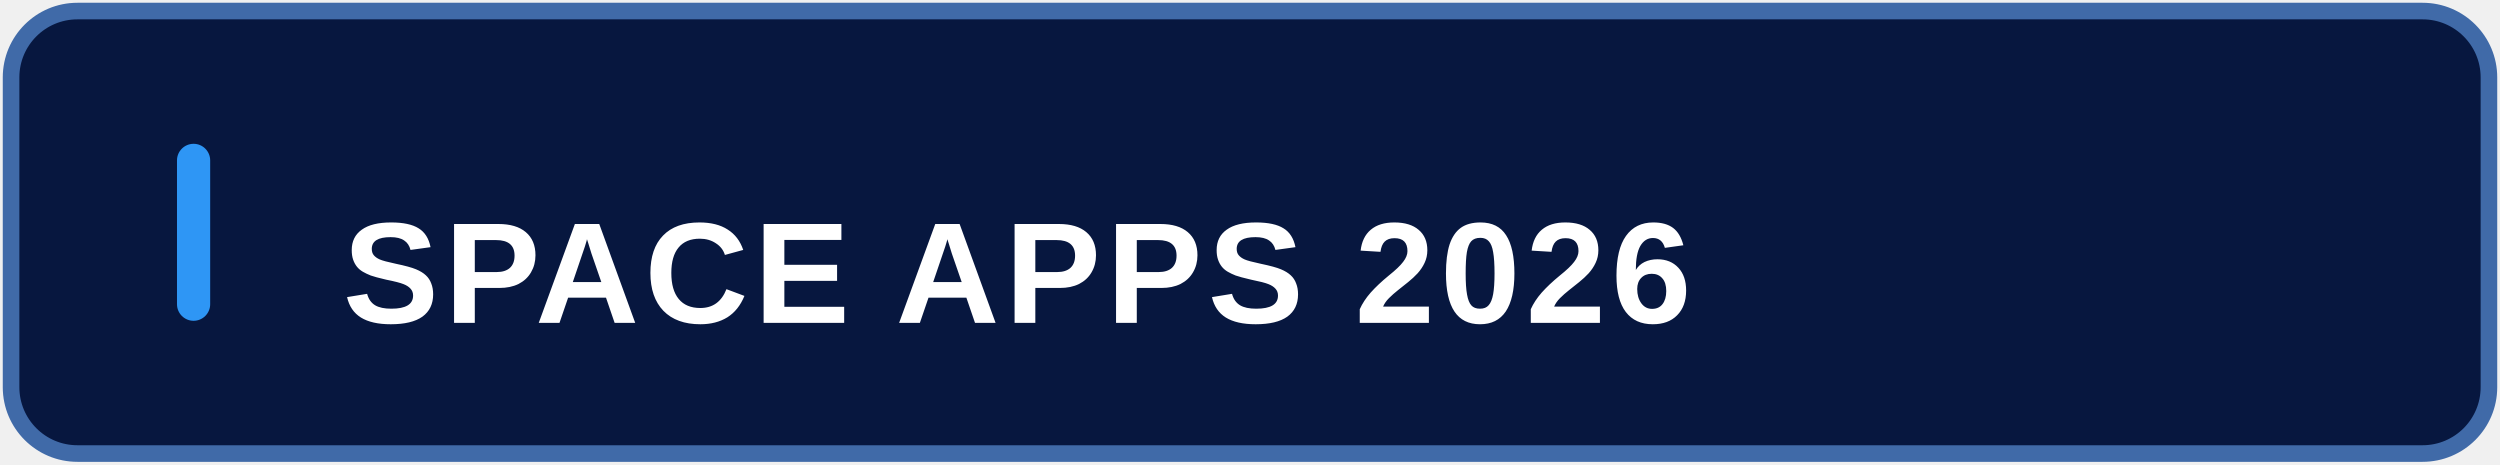
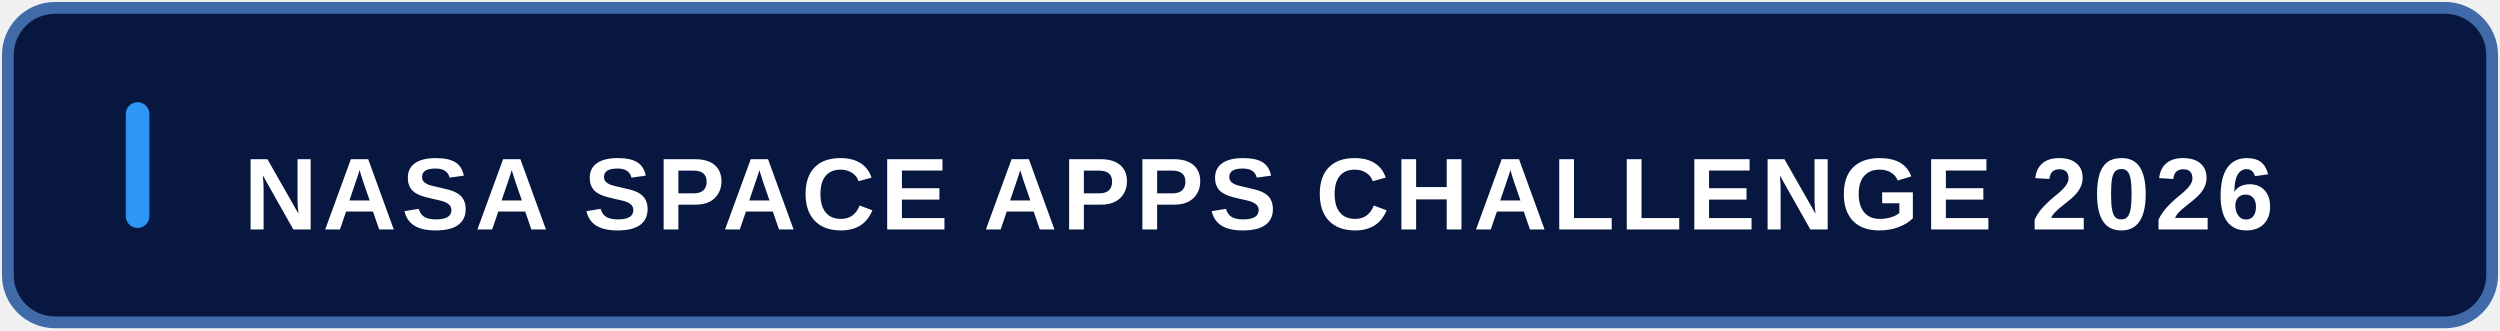
- <svg xmlns="http://www.w3.org/2000/svg" width="226" height="42" viewBox="0 0 226 42" role="img" aria-label="SPACE APPS 2026">
-   <rect x="1" y="1" width="224" height="40" rx="6" fill="#07173F" stroke="#406AA8" stroke-width="1.5" />
+ <svg xmlns="http://www.w3.org/2000/svg" width="318" height="42" viewBox="0 0 318 42" role="img" aria-label="NASA Space Apps Challenge 2026">
+   <rect x="1" y="1" width="316" height="40" rx="6" fill="#07173F" stroke="#406AA8" stroke-width="1.5" />
  <rect x="16" y="13" width="3" height="16" rx="1.5" fill="#2E96F5" />
-   <text x="31" y="25.5" fill="#FFFFFF" font-family="Arial, Helvetica, sans-serif" font-size="13" font-weight="700" letter-spacing="0.50" dominant-baseline="middle">SPACE APPS 2026</text>
+   <text x="31" y="25.5" fill="#FFFFFF" font-family="'Fira Sans', 'Overpass', Arial, Helvetica, sans-serif" font-size="13" font-weight="700" letter-spacing="0.65" dominant-baseline="middle">NASA SPACE APPS CHALLENGE 2026</text>
</svg>
